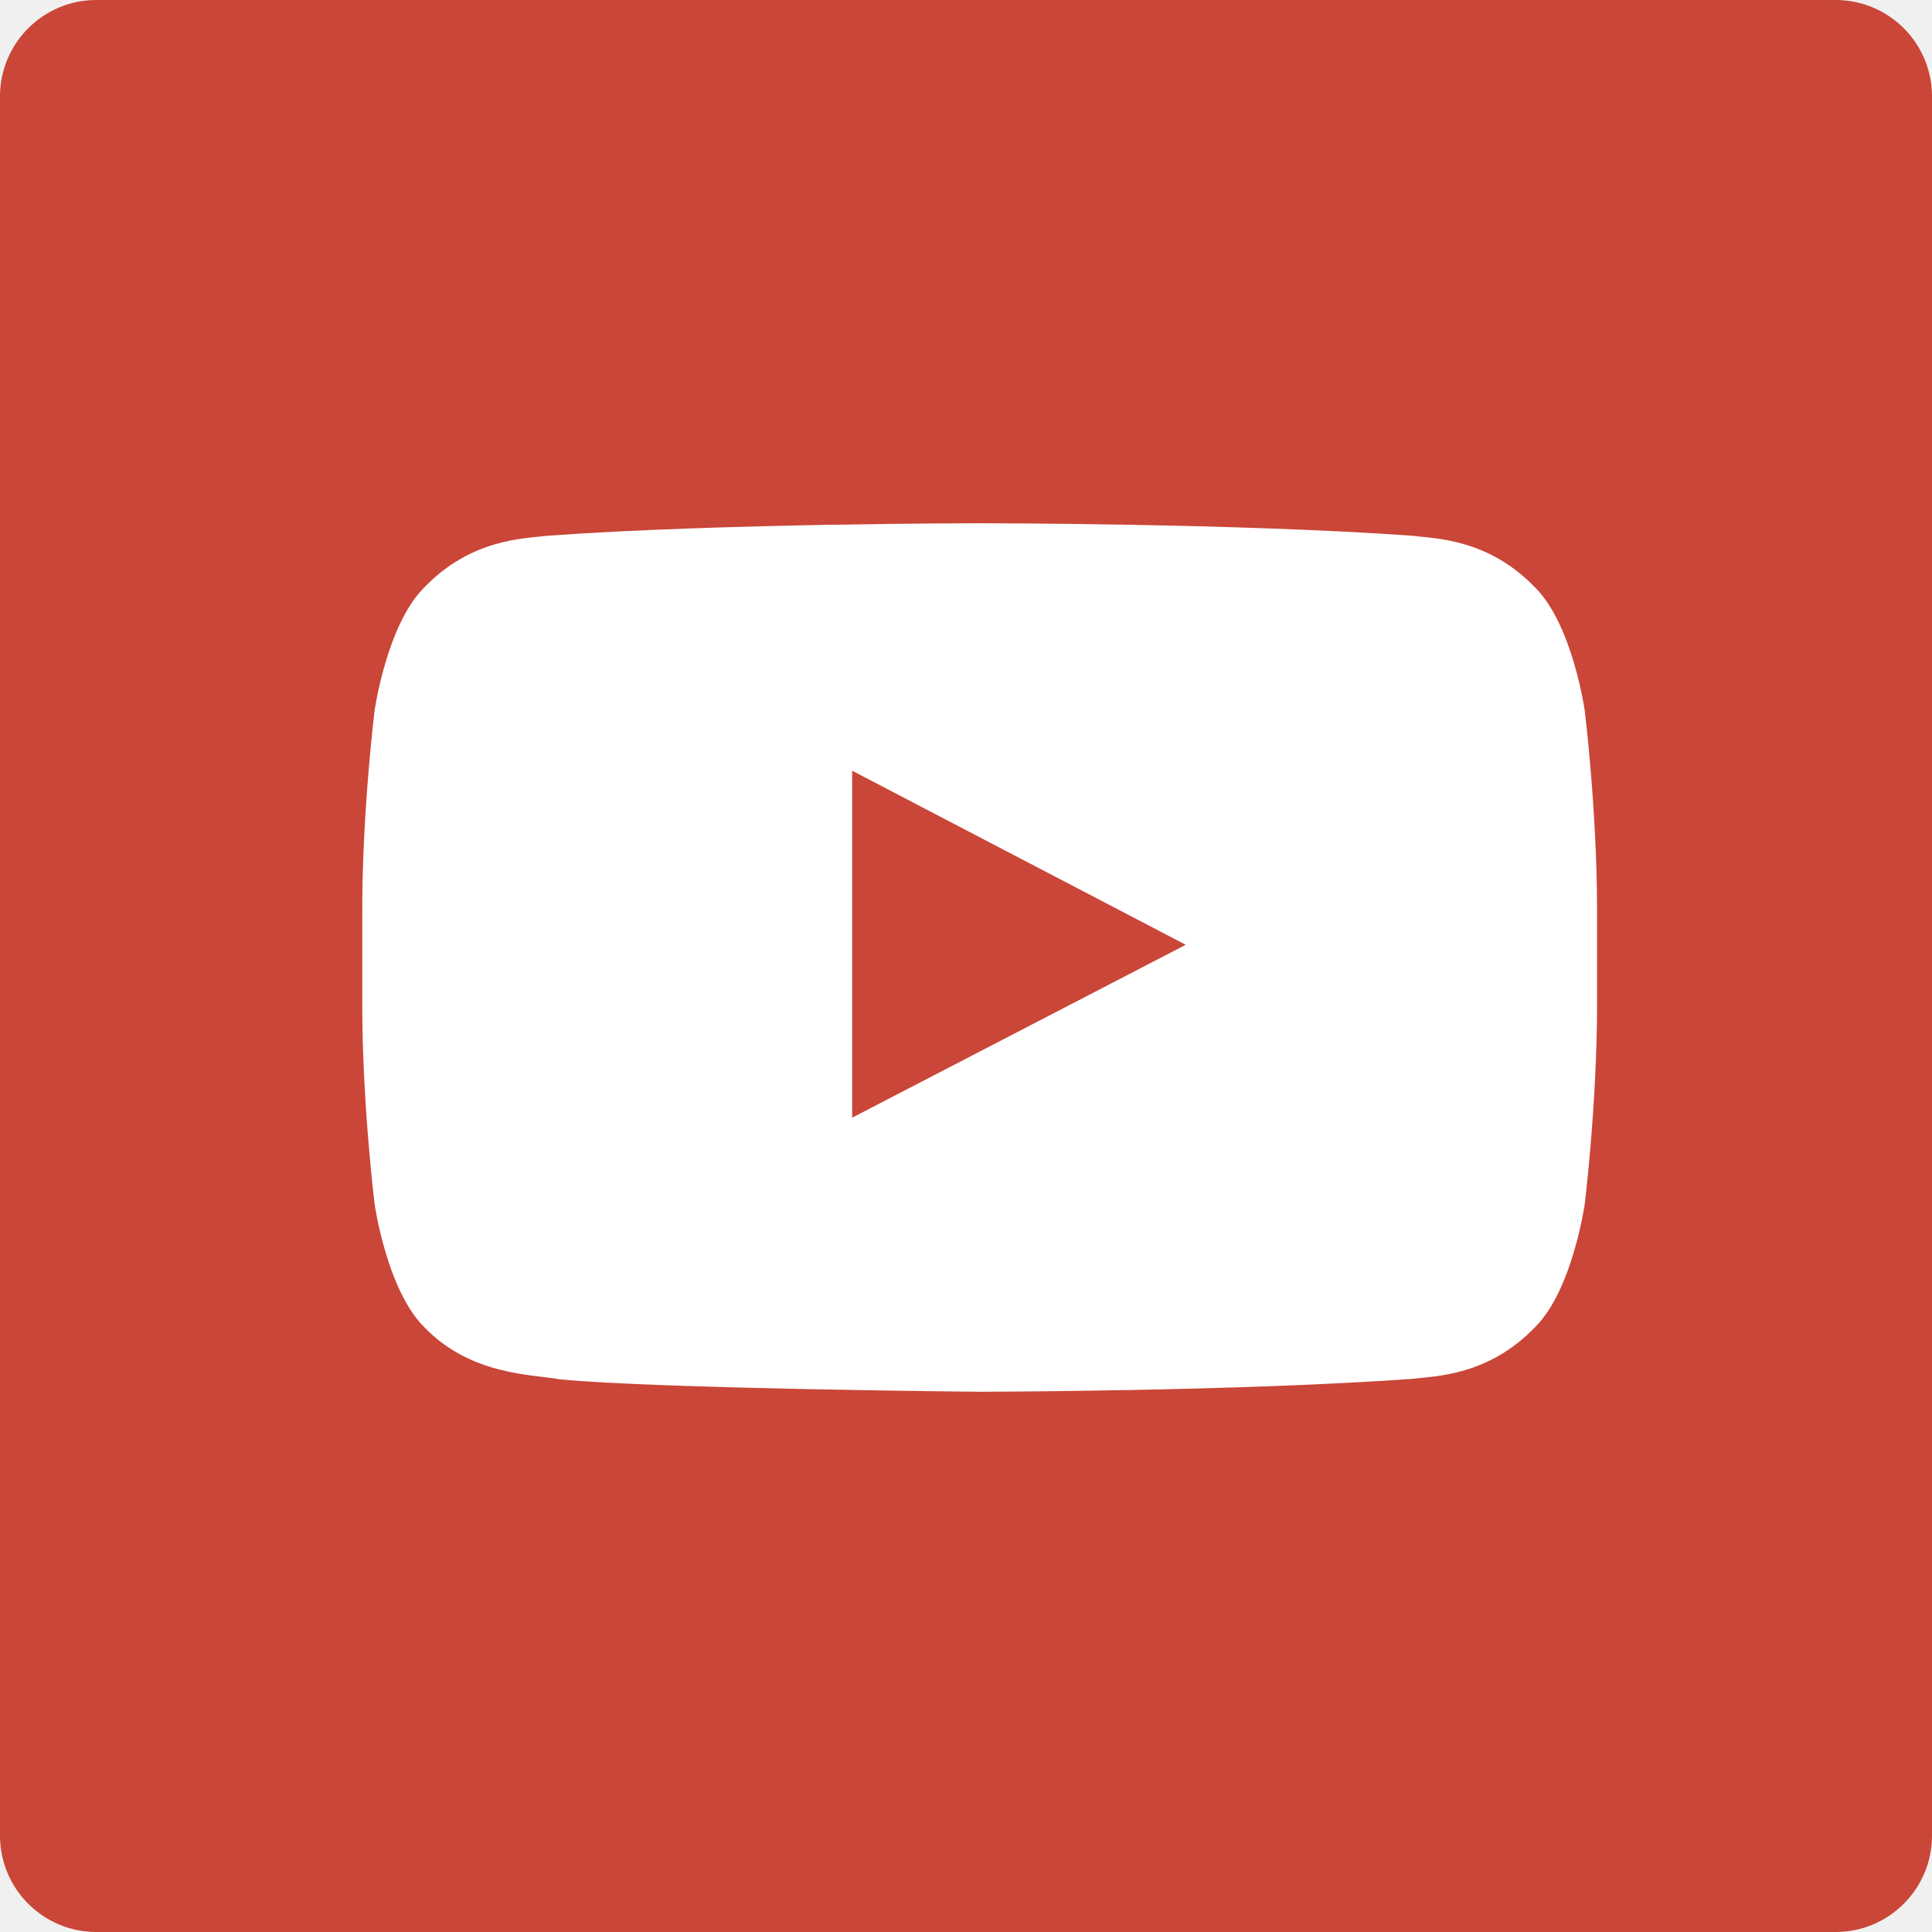
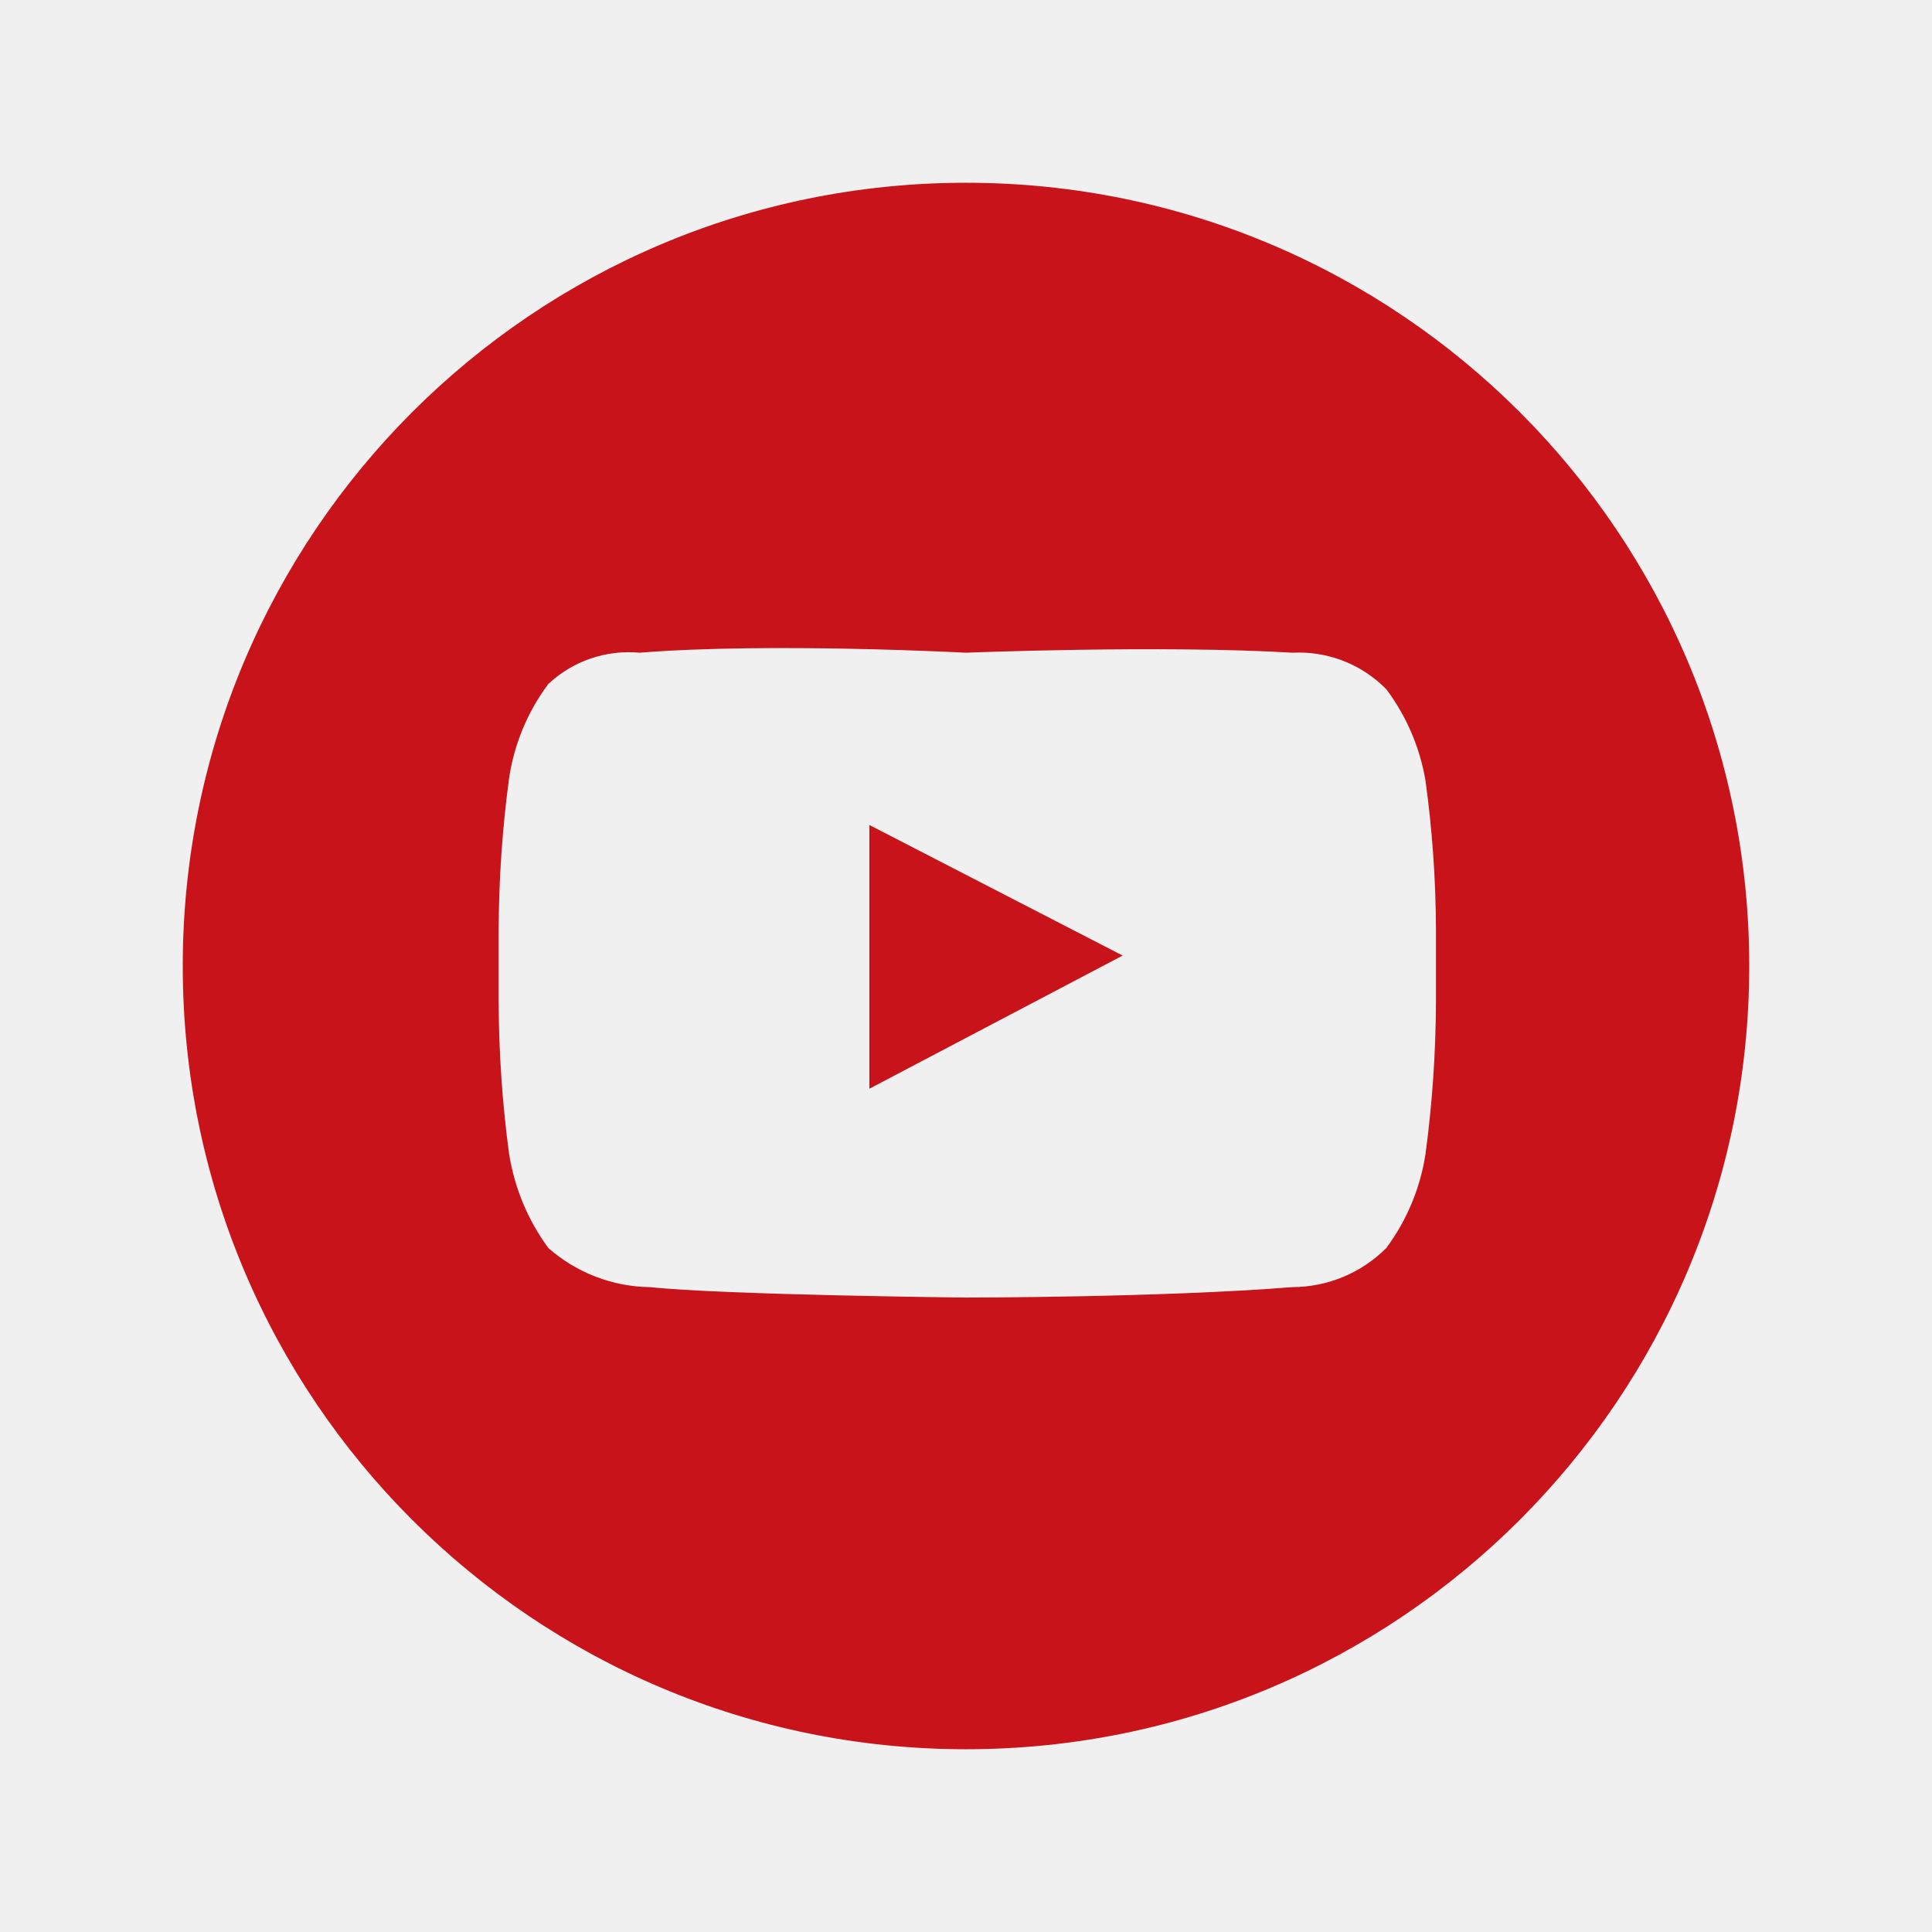
- <svg xmlns="http://www.w3.org/2000/svg" height="60px" version="1.1" viewBox="0 0 60 60" width="60px">
-   <defs />
-   <g fill="none" fill-rule="evenodd" id="soical" stroke="none" stroke-width="1">
-     <g id="social" transform="translate(-673, -238)">
-       <g id="slices" transform="translate(173, 138)" />
-       <g fill="#CA4638" id="square-flat" transform="translate(173, 138)">
-         <path d="M502.996,100 L557.004,100 C558.659,100 560,101.337 560,102.996 L560,157.004 C560,158.659 558.663,160 557.004,160 L502.996,160 C501.341,160 500,158.663 500,157.004 L500,102.996 C500,101.341 501.337,100 502.996,100 Z" id="square-16" />
-       </g>
-       <g fill="#FFFFFF" id="icon" transform="translate(182, 150)">
-         <path d="M540.216,110.069 C540.216,110.069 539.841,107.426 538.691,106.262 C537.233,104.735 535.598,104.728 534.849,104.638 C529.483,104.25 521.433,104.25 521.433,104.25 L521.416,104.25 C521.416,104.25 513.366,104.25 508,104.638 C507.25,104.728 505.616,104.735 504.158,106.262 C503.008,107.426 502.633,110.069 502.633,110.069 C502.633,110.069 502.25,113.172 502.25,116.275 L502.25,119.185 C502.25,122.288 502.633,125.391 502.633,125.391 C502.633,125.391 503.008,128.034 504.158,129.198 C505.616,130.725 507.532,130.676 508.386,130.837 C511.454,131.131 521.424,131.222 521.424,131.222 C521.424,131.222 529.483,131.21 534.849,130.822 C535.598,130.733 537.233,130.725 538.691,129.198 C539.841,128.034 540.216,125.391 540.216,125.391 C540.216,125.391 540.598,122.288 540.598,119.185 L540.598,116.275 C540.598,113.172 540.216,110.069 540.216,110.069 Z M517.465,122.71 L517.464,111.935 L527.825,117.341 L517.465,122.71 Z" id="youtube" />
-       </g>
-     </g>
-   </g>
+ <svg xmlns="http://www.w3.org/2000/svg" id="Layer_1" data-name="Layer 1" viewBox="0 0 74 74">
+   <defs>
+     <style>.cls-1{fill:#c8131a;}</style>
+   </defs>
+   <path class="cls-1" d="M37,7A30,30,0,1,0,67,37,30,30,0,0,0,37,7ZM55,38.4a44.8,44.8,0,0,1-.4,5.8,8.1,8.1,0,0,1-1.5,3.6,5.1,5.1,0,0,1-3.6,1.5c-5,.4-12.5.4-12.5,0.4s-9.3-.1-12.1-0.4a6,6,0,0,1-3.9-1.5,8.3,8.3,0,0,1-1.5-3.6,44.6,44.6,0,0,1-.4-5.8V35.6a44.8,44.8,0,0,1,.4-5.8,8,8,0,0,1,1.5-3.6A4.5,4.5,0,0,1,24.5,25c5-.4,12.5,0,12.5,0h0s7.5-.3,12.5,0a4.7,4.7,0,0,1,3.6,1.4,8.1,8.1,0,0,1,1.5,3.5,42.8,42.8,0,0,1,.4,5.7v2.7Z" />
+   <polygon class="cls-1" points="33.3 41.7 43 36.6 33.3 31.6 33.3 41.7" />
</svg>
